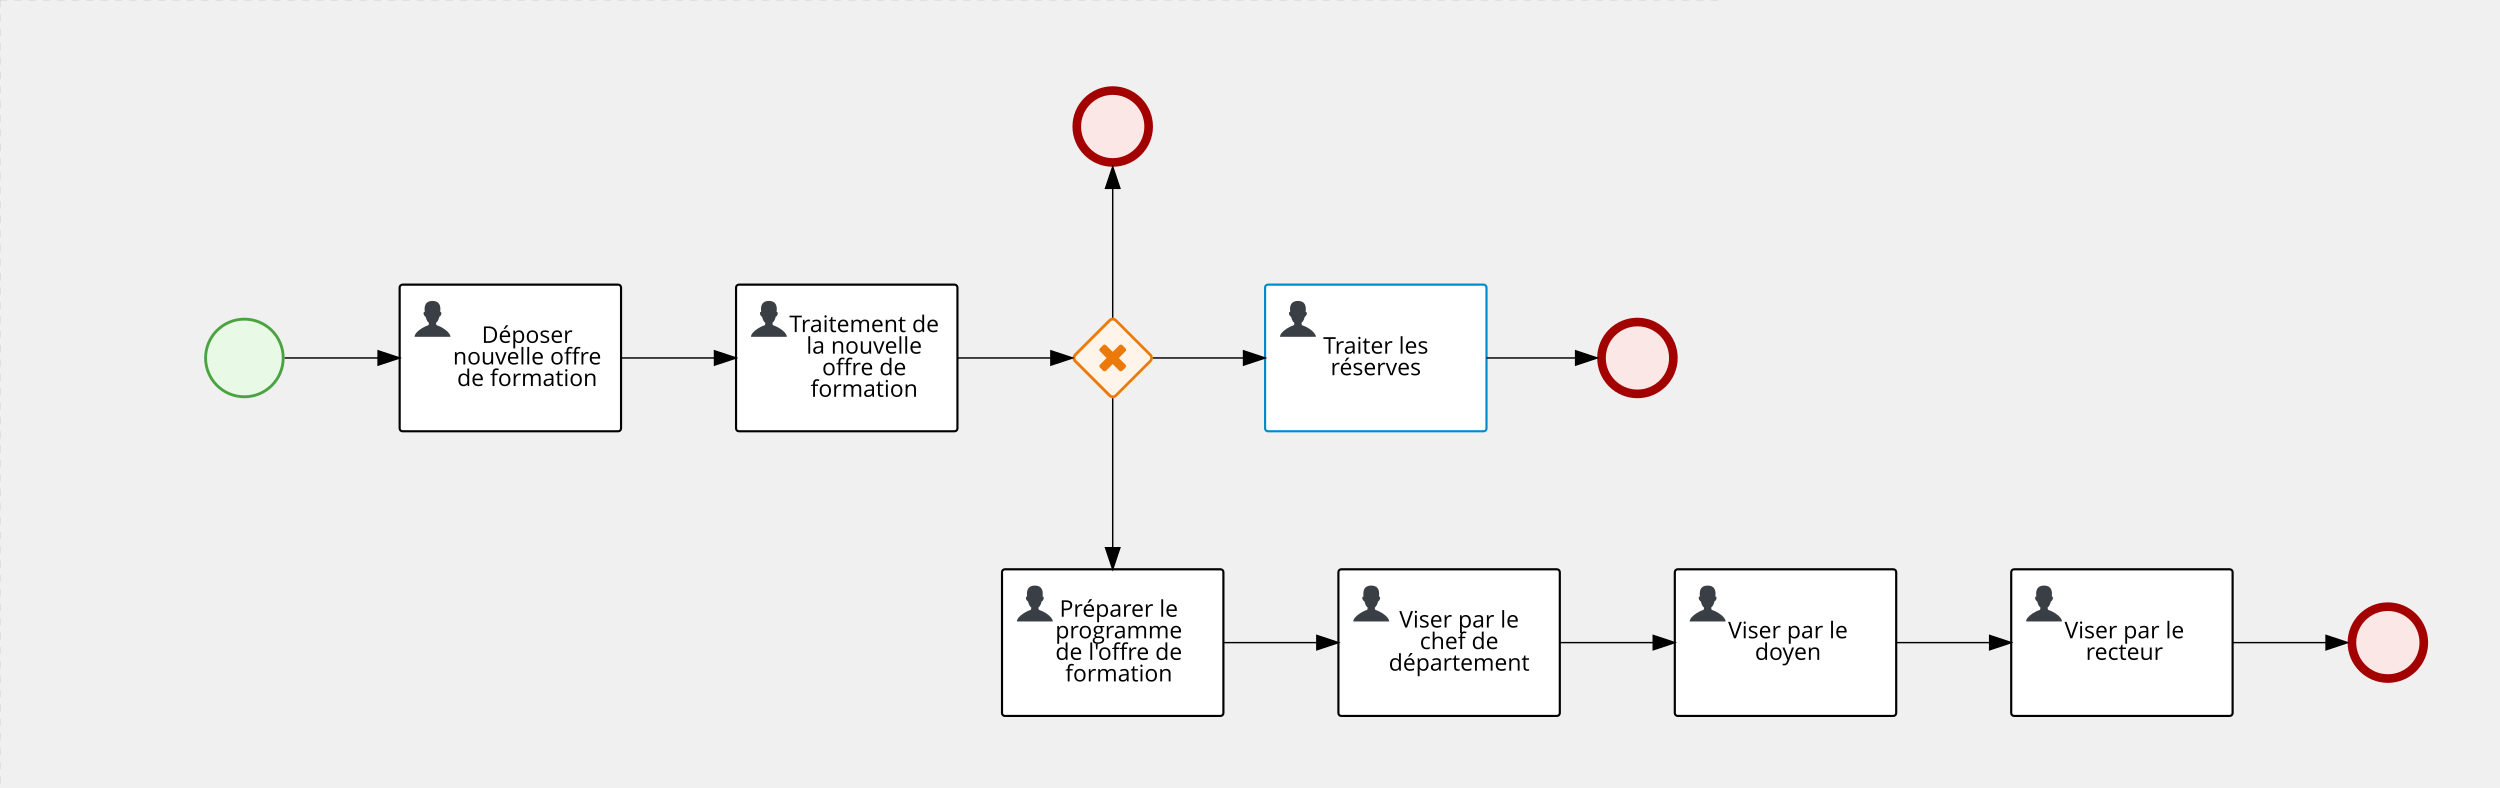
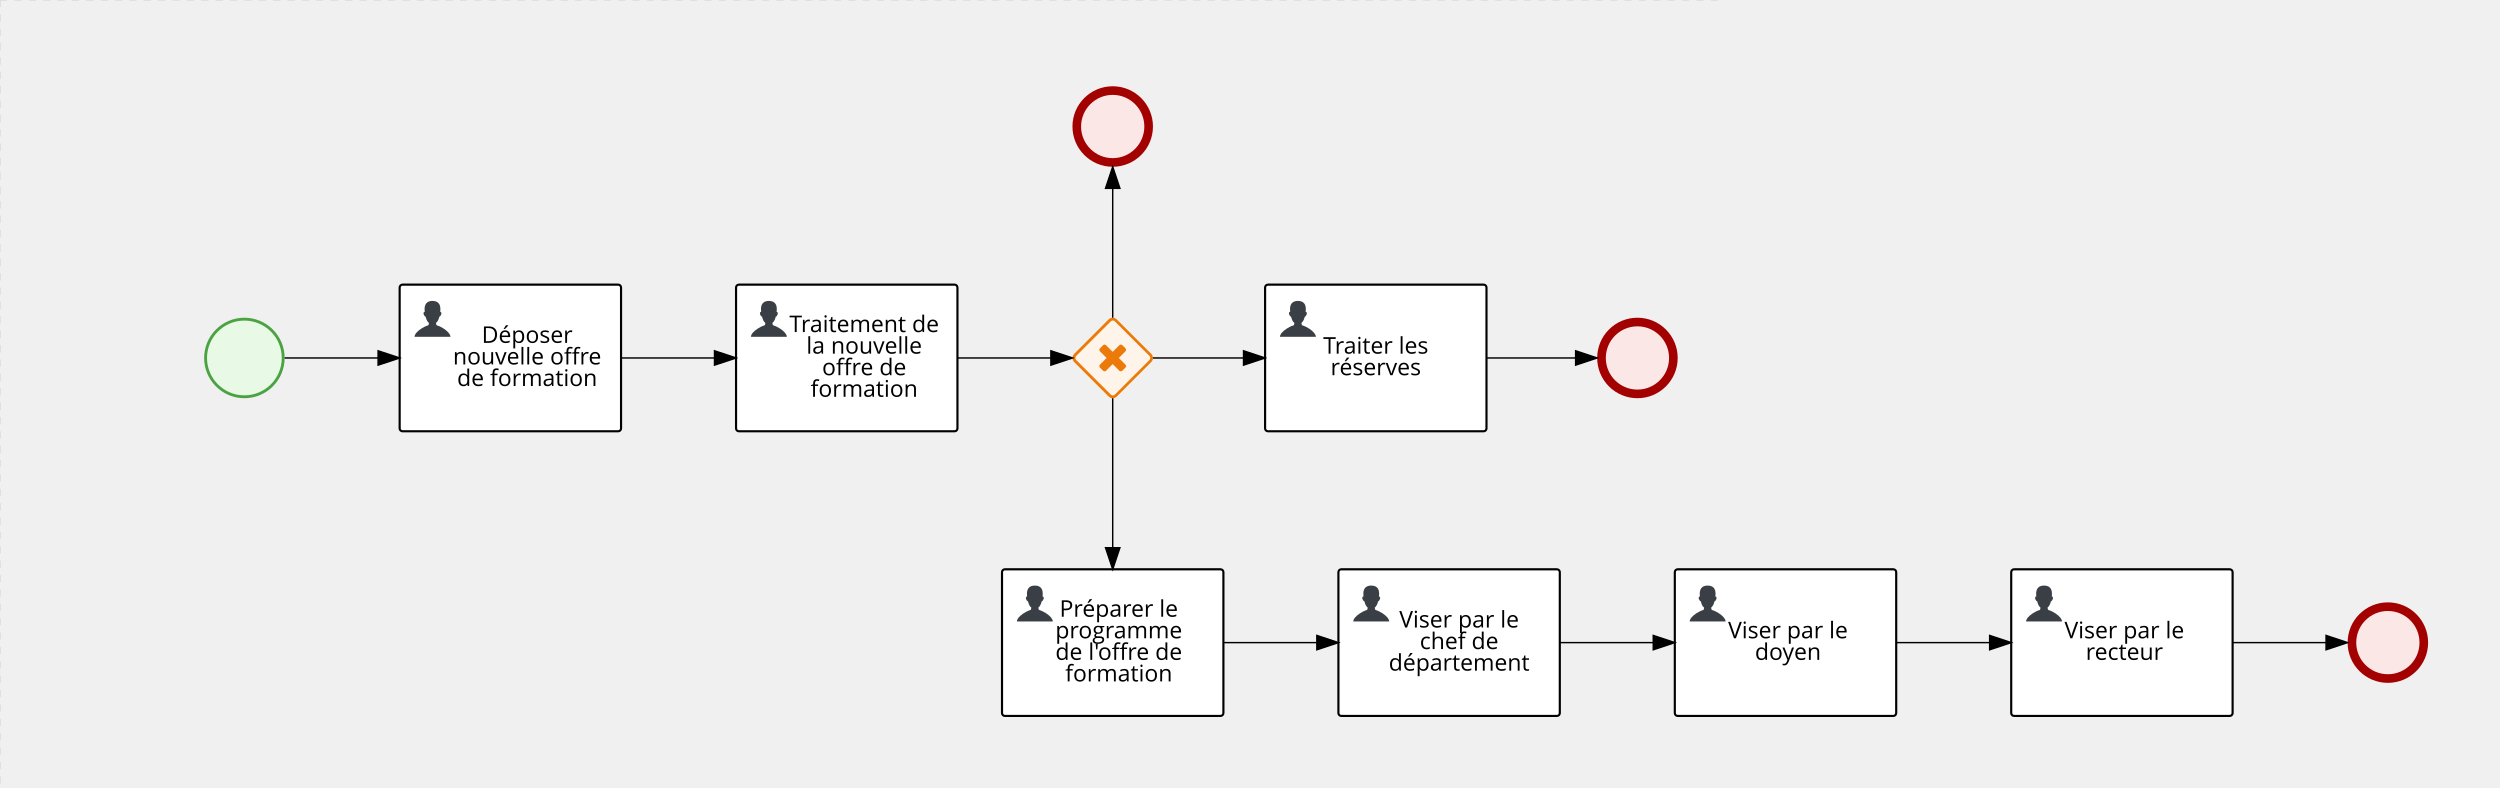
<svg xmlns="http://www.w3.org/2000/svg" version="1.1" width="1739" height="548" viewBox="0 0 1739 548">
  <defs />
  <g transform="matrix(1,0,0,1,0,0)">
    <g>
      <g>
        <g>
          <path fill="none" stroke="#d3d3d3" paint-order="fill stroke markers" d=" M 0 0 L 1200 0" stroke-miterlimit="10" stroke-opacity="0.8" stroke-dasharray="5" />
        </g>
        <g>
          <path fill="none" stroke="#d3d3d3" paint-order="fill stroke markers" d=" M 0 0 L 0 800" stroke-miterlimit="10" stroke-opacity="0.8" stroke-dasharray="5" />
        </g>
      </g>
      <g id="_3C3686B4-174C-4316-8422-47080F84D8BD" bpmn2nodeid="_3C3686B4-174C-4316-8422-47080F84D8BD" transform="matrix(1,0,0,1,746,60)">
        <g>
          <path fill="none" stroke="none" />
        </g>
        <g transform="matrix(0.125,0,0,0.125,0,0)">
          <g transform="matrix(1,0,0,1,0,0)">
            <path fill="#fce7e7" stroke="none" id="_3C3686B4-174C-4316-8422-47080F84D8BD?shapeType=BACKGROUND" paint-order="stroke fill markers" d=" M 0 0 M 444 224 C 444 263.9 434.2 300.8 414.4 334.5 C 394.7 368.2 368 394.9 334.4 414.5 C 300.8 434.1 263.9 444 224 444 C 184.1 444 147.2 434.2 113.5 414.4 C 79.8 394.7 53.1 368 33.5 334.4 C 13.9 300.8 4 263.9 4 224 C 4 184.1 13.8 147.2 33.6 113.5 C 53.4 79.8 80.1 53.1 113.6 33.5 C 147.1 13.9 184.1 4 224 4 C 263.9 4 300.8 13.8 334.5 33.6 C 368.2 53.4 394.9 80.1 414.5 113.6 C 434.1 147.1 444 184.1 444 224 Z" />
          </g>
          <g>
            <g transform="matrix(1,0,0,1,0,0)">
              <g transform="matrix(1,0,0,1,0,0)">
                <path fill="#a30000" stroke="none" id="_3C3686B4-174C-4316-8422-47080F84D8BD?shapeType=BORDER&amp;renderType=FILL" paint-order="stroke fill markers" d=" M 0 0 M 224 0 C 100.3 0 0 100.3 0 224 C 0 347.7 100.3 448 224 448 C 347.7 448 448 347.7 448 224 C 448 100.3 347.7 0 224 0 Z M 0 0 M 224 400 C 126.8 400 48 321.2 48 224 C 48 126.8 126.8 48 224 48 C 321.2 48 400 126.8 400 224 C 400 321.2 321.2 400 224 400 Z" />
              </g>
            </g>
          </g>
        </g>
        <g transform="matrix(1,0,0,1,28,61)" />
      </g>
      <g id="_269628AF-9C83-4888-90CF-E517FA9AD66B" bpmn2nodeid="_269628AF-9C83-4888-90CF-E517FA9AD66B" transform="matrix(1,0,0,1,278,198)">
        <g>
          <path fill="none" stroke="none" />
        </g>
        <g transform="matrix(1,0,0,1,0,0)">
          <path fill="#ffffff" stroke="none" id="_269628AF-9C83-4888-90CF-E517FA9AD66B?shapeType=BACKGROUND" paint-order="stroke fill markers" d=" M 2 0 L 152 0 L 152 0 A 2 2 0 0 1 154 2 L 154 100 L 154 100 A 2 2 0 0 1 152 102 L 2 102 L 2 102 A 2 2 0 0 1 0 100 L 0 2 L 0 2 A 2 2 0 0 1 2 0 Z" />
        </g>
        <g transform="matrix(1,0,0,1,0,0)">
          <path fill="none" stroke="#000000" id="_269628AF-9C83-4888-90CF-E517FA9AD66B?shapeType=BORDER&amp;renderType=STROKE" paint-order="fill stroke markers" d=" M 2 0 L 152 0 L 152 0 A 2 2 0 0 1 154 2 L 154 100 L 154 100 A 2 2 0 0 1 152 102 L 2 102 L 2 102 A 2 2 0 0 1 0 100 L 0 2 L 0 2 A 2 2 0 0 1 2 0 Z" stroke-miterlimit="10" stroke-width="1.5" stroke-dasharray="" />
        </g>
        <g>
          <g transform="matrix(0.06,0,0,0.06,9.4,9.4)">
            <g transform="matrix(1,0,0,1,0,0)">
              <path fill="#393f44" stroke="none" id="_269628AF-9C83-4888-90CF-E517FA9AD66B_task__JrCX__gE2q" paint-order="stroke fill markers" d=" M 0 0 M 16 445.21 C 16 440.869 18.784 431.129 22.001 424.217 C 35.768 394.64 77.283 359.28 129 333.084 C 144.516 325.224 157.347 319.964 167.807 317.174 C 171.932 316.074 175.729 314.414 176.525 313.363 C 178.894 310.234 180.914 302.908 181.727 294.5 L 182.5 286.5 L 178.507 283.455 C 166.303 274.146 154.284 251.678 148.04 226.5 C 145.611 216.707 145.056 215.462 142.984 215.158 C 141.703 214.97 138.083 212.243 134.939 209.099 C 123.233 197.393 116.891 177.376 121.44 166.49 C 123.002 162.751 128.155 159.01 131.75 159.004 C 134.448 159 134.471 158.603 132.914 138.788 C 130.927 113.496 134.279 92.265 143.132 74.076 C 152.232 55.38 167.569 42.882 189.049 36.66 C 210.203 30.532 237.797 30.532 258.951 36.66 C 300.042 48.563 318.958 83.806 314.955 141 C 314.32 150.075 313.624 157.788 313.409 158.14 C 313.194 158.493 314.575 159.073 316.479 159.43 C 328.929 161.766 330.986 177.018 321.496 196.621 C 316.903 206.109 309.357 214.508 304.817 215.185 C 303.023 215.453 302.293 217.146 299.943 226.5 C 296.659 239.567 294.474 245.305 287.948 257.995 C 282.491 268.606 273.035 281.109 268.108 284.229 L 264.871 286.278 L 265.518 292.889 C 266.345 301.33 268.639 309.871 270.877 312.837 C 272.067 314.415 275.002 315.79 280.063 317.139 C 291.069 320.075 303.617 325.274 321 334.102 C 369.815 358.891 410.848 393.758 425.032 422.5 C 429.07 430.682 432 440.232 432 445.21 L 432 448 L 224 448 L 16 448 L 16 445.21 Z" />
            </g>
          </g>
        </g>
        <g transform="matrix(1,0,0,1,4.04,13.68)">
          <g transform="matrix(0.04,0,0,0.04,63.36,69.12)">
            <g transform="matrix(1,0,0,1,0,0)">
              <path fill="none" stroke="none" />
            </g>
            <g transform="matrix(1,0,0,1,0,0)">
              <path fill="none" stroke="none" />
            </g>
          </g>
        </g>
        <g transform="matrix(1,0,0,1,35,28.5)">
          <text fill="#000000" stroke="none" font-family="Open Sans" font-size="12pt" font-style="normal" font-weight="normal" text-decoration="normal" x="53.688" y="12" text-anchor="middle" dominant-baseline="alphabetic">     Déposer      </text>
          <text fill="#000000" stroke="none" font-family="Open Sans" font-size="12pt" font-style="normal" font-weight="normal" text-decoration="normal" x="53.688" y="27" text-anchor="middle" dominant-baseline="alphabetic">nouvelle offre </text>
          <text fill="#000000" stroke="none" font-family="Open Sans" font-size="12pt" font-style="normal" font-weight="normal" text-decoration="normal" x="53.688" y="42" text-anchor="middle" dominant-baseline="alphabetic"> de formation </text>
        </g>
      </g>
      <g id="_A23552CF-7802-4224-8F33-A6AC487B5E2C" bpmn2nodeid="_A23552CF-7802-4224-8F33-A6AC487B5E2C" transform="matrix(1,0,0,1,1399,396)">
        <g>
          <path fill="none" stroke="none" />
        </g>
        <g transform="matrix(1,0,0,1,0,0)">
          <path fill="#ffffff" stroke="none" id="_A23552CF-7802-4224-8F33-A6AC487B5E2C?shapeType=BACKGROUND" paint-order="stroke fill markers" d=" M 2 0 L 152 0 L 152 0 A 2 2 0 0 1 154 2 L 154 100 L 154 100 A 2 2 0 0 1 152 102 L 2 102 L 2 102 A 2 2 0 0 1 0 100 L 0 2 L 0 2 A 2 2 0 0 1 2 0 Z" />
        </g>
        <g transform="matrix(1,0,0,1,0,0)">
          <path fill="none" stroke="#000000" id="_A23552CF-7802-4224-8F33-A6AC487B5E2C?shapeType=BORDER&amp;renderType=STROKE" paint-order="fill stroke markers" d=" M 2 0 L 152 0 L 152 0 A 2 2 0 0 1 154 2 L 154 100 L 154 100 A 2 2 0 0 1 152 102 L 2 102 L 2 102 A 2 2 0 0 1 0 100 L 0 2 L 0 2 A 2 2 0 0 1 2 0 Z" stroke-miterlimit="10" stroke-width="1.5" stroke-dasharray="" />
        </g>
        <g>
          <g transform="matrix(0.06,0,0,0.06,9.4,9.4)">
            <g transform="matrix(1,0,0,1,0,0)">
              <path fill="#393f44" stroke="none" id="_A23552CF-7802-4224-8F33-A6AC487B5E2C_task__JrCX__gE2q" paint-order="stroke fill markers" d=" M 0 0 M 16 445.21 C 16 440.869 18.784 431.129 22.001 424.217 C 35.768 394.64 77.283 359.28 129 333.084 C 144.516 325.224 157.347 319.964 167.807 317.174 C 171.932 316.074 175.729 314.414 176.525 313.363 C 178.894 310.234 180.914 302.908 181.727 294.5 L 182.5 286.5 L 178.507 283.455 C 166.303 274.146 154.284 251.678 148.04 226.5 C 145.611 216.707 145.056 215.462 142.984 215.158 C 141.703 214.97 138.083 212.243 134.939 209.099 C 123.233 197.393 116.891 177.376 121.44 166.49 C 123.002 162.751 128.155 159.01 131.75 159.004 C 134.448 159 134.471 158.603 132.914 138.788 C 130.927 113.496 134.279 92.265 143.132 74.076 C 152.232 55.38 167.569 42.882 189.049 36.66 C 210.203 30.532 237.797 30.532 258.951 36.66 C 300.042 48.563 318.958 83.806 314.955 141 C 314.32 150.075 313.624 157.788 313.409 158.14 C 313.194 158.493 314.575 159.073 316.479 159.43 C 328.929 161.766 330.986 177.018 321.496 196.621 C 316.903 206.109 309.357 214.508 304.817 215.185 C 303.023 215.453 302.293 217.146 299.943 226.5 C 296.659 239.567 294.474 245.305 287.948 257.995 C 282.491 268.606 273.035 281.109 268.108 284.229 L 264.871 286.278 L 265.518 292.889 C 266.345 301.33 268.639 309.871 270.877 312.837 C 272.067 314.415 275.002 315.79 280.063 317.139 C 291.069 320.075 303.617 325.274 321 334.102 C 369.815 358.891 410.848 393.758 425.032 422.5 C 429.07 430.682 432 440.232 432 445.21 L 432 448 L 224 448 L 16 448 L 16 445.21 Z" />
            </g>
          </g>
        </g>
        <g transform="matrix(1,0,0,1,4.04,13.68)">
          <g transform="matrix(0.04,0,0,0.04,63.36,69.12)">
            <g transform="matrix(1,0,0,1,0,0)">
              <path fill="none" stroke="none" />
            </g>
            <g transform="matrix(1,0,0,1,0,0)">
              <path fill="none" stroke="none" />
            </g>
          </g>
        </g>
        <g transform="matrix(1,0,0,1,35,36)">
          <text fill="#000000" stroke="none" font-family="Open Sans" font-size="12pt" font-style="normal" font-weight="normal" text-decoration="normal" x="43.719" y="12" text-anchor="middle" dominant-baseline="alphabetic">Viser par le </text>
          <text fill="#000000" stroke="none" font-family="Open Sans" font-size="12pt" font-style="normal" font-weight="normal" text-decoration="normal" x="43.719" y="27" text-anchor="middle" dominant-baseline="alphabetic">    recteur    </text>
        </g>
      </g>
      <g id="_1ADDAD6D-305E-4C4E-9B08-0751E6F7A520" bpmn2nodeid="_1ADDAD6D-305E-4C4E-9B08-0751E6F7A520" transform="matrix(1,0,0,1,931,396)">
        <g>
          <path fill="none" stroke="none" />
        </g>
        <g transform="matrix(1,0,0,1,0,0)">
          <path fill="#ffffff" stroke="none" id="_1ADDAD6D-305E-4C4E-9B08-0751E6F7A520?shapeType=BACKGROUND" paint-order="stroke fill markers" d=" M 2 0 L 152 0 L 152 0 A 2 2 0 0 1 154 2 L 154 100 L 154 100 A 2 2 0 0 1 152 102 L 2 102 L 2 102 A 2 2 0 0 1 0 100 L 0 2 L 0 2 A 2 2 0 0 1 2 0 Z" />
        </g>
        <g transform="matrix(1,0,0,1,0,0)">
          <path fill="none" stroke="#000000" id="_1ADDAD6D-305E-4C4E-9B08-0751E6F7A520?shapeType=BORDER&amp;renderType=STROKE" paint-order="fill stroke markers" d=" M 2 0 L 152 0 L 152 0 A 2 2 0 0 1 154 2 L 154 100 L 154 100 A 2 2 0 0 1 152 102 L 2 102 L 2 102 A 2 2 0 0 1 0 100 L 0 2 L 0 2 A 2 2 0 0 1 2 0 Z" stroke-miterlimit="10" stroke-width="1.5" stroke-dasharray="" />
        </g>
        <g>
          <g transform="matrix(0.06,0,0,0.06,9.4,9.4)">
            <g transform="matrix(1,0,0,1,0,0)">
              <path fill="#393f44" stroke="none" id="_1ADDAD6D-305E-4C4E-9B08-0751E6F7A520_task__JrCX__gE2q" paint-order="stroke fill markers" d=" M 0 0 M 16 445.21 C 16 440.869 18.784 431.129 22.001 424.217 C 35.768 394.64 77.283 359.28 129 333.084 C 144.516 325.224 157.347 319.964 167.807 317.174 C 171.932 316.074 175.729 314.414 176.525 313.363 C 178.894 310.234 180.914 302.908 181.727 294.5 L 182.5 286.5 L 178.507 283.455 C 166.303 274.146 154.284 251.678 148.04 226.5 C 145.611 216.707 145.056 215.462 142.984 215.158 C 141.703 214.97 138.083 212.243 134.939 209.099 C 123.233 197.393 116.891 177.376 121.44 166.49 C 123.002 162.751 128.155 159.01 131.75 159.004 C 134.448 159 134.471 158.603 132.914 138.788 C 130.927 113.496 134.279 92.265 143.132 74.076 C 152.232 55.38 167.569 42.882 189.049 36.66 C 210.203 30.532 237.797 30.532 258.951 36.66 C 300.042 48.563 318.958 83.806 314.955 141 C 314.32 150.075 313.624 157.788 313.409 158.14 C 313.194 158.493 314.575 159.073 316.479 159.43 C 328.929 161.766 330.986 177.018 321.496 196.621 C 316.903 206.109 309.357 214.508 304.817 215.185 C 303.023 215.453 302.293 217.146 299.943 226.5 C 296.659 239.567 294.474 245.305 287.948 257.995 C 282.491 268.606 273.035 281.109 268.108 284.229 L 264.871 286.278 L 265.518 292.889 C 266.345 301.33 268.639 309.871 270.877 312.837 C 272.067 314.415 275.002 315.79 280.063 317.139 C 291.069 320.075 303.617 325.274 321 334.102 C 369.815 358.891 410.848 393.758 425.032 422.5 C 429.07 430.682 432 440.232 432 445.21 L 432 448 L 224 448 L 16 448 L 16 445.21 Z" />
            </g>
          </g>
        </g>
        <g transform="matrix(1,0,0,1,4.04,13.68)">
          <g transform="matrix(0.04,0,0,0.04,63.36,69.12)">
            <g transform="matrix(1,0,0,1,0,0)">
              <path fill="none" stroke="none" />
            </g>
            <g transform="matrix(1,0,0,1,0,0)">
              <path fill="none" stroke="none" />
            </g>
          </g>
        </g>
        <g transform="matrix(1,0,0,1,35,28.5)">
          <text fill="#000000" stroke="none" font-family="Open Sans" font-size="12pt" font-style="normal" font-weight="normal" text-decoration="normal" x="48.984" y="12" text-anchor="middle" dominant-baseline="alphabetic"> Viser par le   </text>
          <text fill="#000000" stroke="none" font-family="Open Sans" font-size="12pt" font-style="normal" font-weight="normal" text-decoration="normal" x="48.984" y="27" text-anchor="middle" dominant-baseline="alphabetic">    chef de      </text>
          <text fill="#000000" stroke="none" font-family="Open Sans" font-size="12pt" font-style="normal" font-weight="normal" text-decoration="normal" x="48.984" y="42" text-anchor="middle" dominant-baseline="alphabetic">département</text>
        </g>
      </g>
      <g id="_FB18D2D0-EAF8-4997-837C-A9CA12C5F1C1" bpmn2nodeid="_FB18D2D0-EAF8-4997-837C-A9CA12C5F1C1" transform="matrix(1,0,0,1,512,198)">
        <g>
          <path fill="none" stroke="none" />
        </g>
        <g transform="matrix(1,0,0,1,0,0)">
          <path fill="#ffffff" stroke="none" id="_FB18D2D0-EAF8-4997-837C-A9CA12C5F1C1?shapeType=BACKGROUND" paint-order="stroke fill markers" d=" M 2 0 L 152 0 L 152 0 A 2 2 0 0 1 154 2 L 154 100 L 154 100 A 2 2 0 0 1 152 102 L 2 102 L 2 102 A 2 2 0 0 1 0 100 L 0 2 L 0 2 A 2 2 0 0 1 2 0 Z" />
        </g>
        <g transform="matrix(1,0,0,1,0,0)">
          <path fill="none" stroke="#000000" id="_FB18D2D0-EAF8-4997-837C-A9CA12C5F1C1?shapeType=BORDER&amp;renderType=STROKE" paint-order="fill stroke markers" d=" M 2 0 L 152 0 L 152 0 A 2 2 0 0 1 154 2 L 154 100 L 154 100 A 2 2 0 0 1 152 102 L 2 102 L 2 102 A 2 2 0 0 1 0 100 L 0 2 L 0 2 A 2 2 0 0 1 2 0 Z" stroke-miterlimit="10" stroke-width="1.5" stroke-dasharray="" />
        </g>
        <g>
          <g transform="matrix(0.06,0,0,0.06,9.4,9.4)">
            <g transform="matrix(1,0,0,1,0,0)">
              <path fill="#393f44" stroke="none" id="_FB18D2D0-EAF8-4997-837C-A9CA12C5F1C1_task__JrCX__gE2q" paint-order="stroke fill markers" d=" M 0 0 M 16 445.21 C 16 440.869 18.784 431.129 22.001 424.217 C 35.768 394.64 77.283 359.28 129 333.084 C 144.516 325.224 157.347 319.964 167.807 317.174 C 171.932 316.074 175.729 314.414 176.525 313.363 C 178.894 310.234 180.914 302.908 181.727 294.5 L 182.5 286.5 L 178.507 283.455 C 166.303 274.146 154.284 251.678 148.04 226.5 C 145.611 216.707 145.056 215.462 142.984 215.158 C 141.703 214.97 138.083 212.243 134.939 209.099 C 123.233 197.393 116.891 177.376 121.44 166.49 C 123.002 162.751 128.155 159.01 131.75 159.004 C 134.448 159 134.471 158.603 132.914 138.788 C 130.927 113.496 134.279 92.265 143.132 74.076 C 152.232 55.38 167.569 42.882 189.049 36.66 C 210.203 30.532 237.797 30.532 258.951 36.66 C 300.042 48.563 318.958 83.806 314.955 141 C 314.32 150.075 313.624 157.788 313.409 158.14 C 313.194 158.493 314.575 159.073 316.479 159.43 C 328.929 161.766 330.986 177.018 321.496 196.621 C 316.903 206.109 309.357 214.508 304.817 215.185 C 303.023 215.453 302.293 217.146 299.943 226.5 C 296.659 239.567 294.474 245.305 287.948 257.995 C 282.491 268.606 273.035 281.109 268.108 284.229 L 264.871 286.278 L 265.518 292.889 C 266.345 301.33 268.639 309.871 270.877 312.837 C 272.067 314.415 275.002 315.79 280.063 317.139 C 291.069 320.075 303.617 325.274 321 334.102 C 369.815 358.891 410.848 393.758 425.032 422.5 C 429.07 430.682 432 440.232 432 445.21 L 432 448 L 224 448 L 16 448 L 16 445.21 Z" />
            </g>
          </g>
        </g>
        <g transform="matrix(1,0,0,1,4.04,13.68)">
          <g transform="matrix(0.04,0,0,0.04,63.36,69.12)">
            <g transform="matrix(1,0,0,1,0,0)">
              <path fill="none" stroke="none" />
            </g>
            <g transform="matrix(1,0,0,1,0,0)">
              <path fill="none" stroke="none" />
            </g>
          </g>
        </g>
        <g transform="matrix(1,0,0,1,35,21)">
          <text fill="#000000" stroke="none" font-family="Open Sans" font-size="12pt" font-style="normal" font-weight="normal" text-decoration="normal" x="54.129" y="12" text-anchor="middle" dominant-baseline="alphabetic">Traitement de </text>
          <text fill="#000000" stroke="none" font-family="Open Sans" font-size="12pt" font-style="normal" font-weight="normal" text-decoration="normal" x="54.129" y="27" text-anchor="middle" dominant-baseline="alphabetic">   la nouvelle    </text>
          <text fill="#000000" stroke="none" font-family="Open Sans" font-size="12pt" font-style="normal" font-weight="normal" text-decoration="normal" x="54.129" y="42" text-anchor="middle" dominant-baseline="alphabetic">     offre de       </text>
          <text fill="#000000" stroke="none" font-family="Open Sans" font-size="12pt" font-style="normal" font-weight="normal" text-decoration="normal" x="54.129" y="57" text-anchor="middle" dominant-baseline="alphabetic">    formation    </text>
        </g>
      </g>
      <g id="_DC8B5B3D-AF8C-421C-BCB4-5B592A8624BC" bpmn2nodeid="_DC8B5B3D-AF8C-421C-BCB4-5B592A8624BC" transform="matrix(1,0,0,1,142,221)">
        <g>
          <path fill="none" stroke="none" />
        </g>
        <g transform="matrix(0.125,0,0,0.125,0,0)">
          <g transform="matrix(1,0,0,1,0,0)">
            <path fill="#e8fae6" stroke="none" id="_DC8B5B3D-AF8C-421C-BCB4-5B592A8624BC?shapeType=BACKGROUND" paint-order="stroke fill markers" d=" M 0 0 M 444 224 C 444 263.9 434.2 300.8 414.4 334.5 C 394.7 368.2 368 394.9 334.4 414.5 C 300.8 434.1 263.9 444 224 444 C 184.1 444 147.2 434.2 113.5 414.4 C 79.8 394.7 53.1 368 33.5 334.4 C 13.9 300.8 4 263.9 4 224 C 4 184.1 13.8 147.2 33.6 113.5 C 53.4 79.8 80.1 53.1 113.6 33.5 C 147.1 13.9 184.1 4 224 4 C 263.9 4 300.8 13.8 334.5 33.6 C 368.2 53.4 394.9 80.1 414.5 113.6 C 434.1 147.1 444 184.1 444 224 Z" />
          </g>
          <g>
            <g transform="matrix(1,0,0,1,0,0)">
              <g transform="matrix(1,0,0,1,0,0)">
                <path fill="#4aa241" stroke="none" id="_DC8B5B3D-AF8C-421C-BCB4-5B592A8624BC?shapeType=BORDER&amp;renderType=FILL" paint-order="stroke fill markers" d=" M 0 0 M 224 0 C 100.3 0 0 100.3 0 224 C 0 347.7 100.3 448 224 448 C 347.7 448 448 347.7 448 224 C 448 100.3 347.7 0 224 0 Z M 0 0 M 224 432 C 109.1 432 16 338.9 16 224 C 16 109.1 109.1 16 224 16 C 338.9 16 432 109.1 432 224 C 432 338.9 338.9 432 224 432 Z" />
              </g>
            </g>
          </g>
        </g>
        <g transform="matrix(1,0,0,1,28,61)" />
      </g>
      <g id="_45047285-0C32-4474-8749-6F723E3F834C" bpmn2nodeid="_45047285-0C32-4474-8749-6F723E3F834C" transform="matrix(1,0,0,1,1633,419)">
        <g>
          <path fill="none" stroke="none" />
        </g>
        <g transform="matrix(0.125,0,0,0.125,0,0)">
          <g transform="matrix(1,0,0,1,0,0)">
            <path fill="#fce7e7" stroke="none" id="_45047285-0C32-4474-8749-6F723E3F834C?shapeType=BACKGROUND" paint-order="stroke fill markers" d=" M 0 0 M 444 224 C 444 263.9 434.2 300.8 414.4 334.5 C 394.7 368.2 368 394.9 334.4 414.5 C 300.8 434.1 263.9 444 224 444 C 184.1 444 147.2 434.2 113.5 414.4 C 79.8 394.7 53.1 368 33.5 334.4 C 13.9 300.8 4 263.9 4 224 C 4 184.1 13.8 147.2 33.6 113.5 C 53.4 79.8 80.1 53.1 113.6 33.5 C 147.1 13.9 184.1 4 224 4 C 263.9 4 300.8 13.8 334.5 33.6 C 368.2 53.4 394.9 80.1 414.5 113.6 C 434.1 147.1 444 184.1 444 224 Z" />
          </g>
          <g>
            <g transform="matrix(1,0,0,1,0,0)">
              <g transform="matrix(1,0,0,1,0,0)">
                <path fill="#a30000" stroke="none" id="_45047285-0C32-4474-8749-6F723E3F834C?shapeType=BORDER&amp;renderType=FILL" paint-order="stroke fill markers" d=" M 0 0 M 224 0 C 100.3 0 0 100.3 0 224 C 0 347.7 100.3 448 224 448 C 347.7 448 448 347.7 448 224 C 448 100.3 347.7 0 224 0 Z M 0 0 M 224 400 C 126.8 400 48 321.2 48 224 C 48 126.8 126.8 48 224 48 C 321.2 48 400 126.8 400 224 C 400 321.2 321.2 400 224 400 Z" />
              </g>
            </g>
          </g>
        </g>
        <g transform="matrix(1,0,0,1,28,61)" />
      </g>
      <g id="_377876F4-E351-4F5E-8739-8DEEBB2BAAD1" bpmn2nodeid="_377876F4-E351-4F5E-8739-8DEEBB2BAAD1" transform="matrix(1,0,0,1,880,198)">
        <g>
          <path fill="none" stroke="none" />
        </g>
        <g transform="matrix(1,0,0,1,0,0)">
          <path fill="#ffffff" stroke="none" id="_377876F4-E351-4F5E-8739-8DEEBB2BAAD1?shapeType=BACKGROUND" paint-order="stroke fill markers" d=" M 2 0 L 152 0 L 152 0 A 2 2 0 0 1 154 2 L 154 100 L 154 100 A 2 2 0 0 1 152 102 L 2 102 L 2 102 A 2 2 0 0 1 0 100 L 0 2 L 0 2 A 2 2 0 0 1 2 0 Z" />
        </g>
        <g transform="matrix(1,0,0,1,0,0)">
-           <path fill="none" stroke="rgb(0,136,206)" id="_377876F4-E351-4F5E-8739-8DEEBB2BAAD1?shapeType=BORDER&amp;renderType=STROKE" paint-order="fill stroke markers" d=" M 2 0 L 152 0 L 152 0 A 2 2 0 0 1 154 2 L 154 100 L 154 100 A 2 2 0 0 1 152 102 L 2 102 L 2 102 A 2 2 0 0 1 0 100 L 0 2 L 0 2 A 2 2 0 0 1 2 0 Z" stroke-miterlimit="10" stroke-width="1.5" stroke-dasharray="" />
+           <path fill="none" stroke="#000000" id="_377876F4-E351-4F5E-8739-8DEEBB2BAAD1?shapeType=BORDER&amp;renderType=STROKE" paint-order="fill stroke markers" d=" M 2 0 L 152 0 L 152 0 A 2 2 0 0 1 154 2 L 154 100 L 154 100 A 2 2 0 0 1 152 102 L 2 102 L 2 102 A 2 2 0 0 1 0 100 L 0 2 L 0 2 A 2 2 0 0 1 2 0 Z" stroke-miterlimit="10" stroke-width="1.5" stroke-dasharray="" />
        </g>
        <g>
          <g transform="matrix(0.06,0,0,0.06,9.4,9.4)">
            <g transform="matrix(1,0,0,1,0,0)">
              <path fill="#393f44" stroke="none" id="_377876F4-E351-4F5E-8739-8DEEBB2BAAD1_task__JrCX__gE2q" paint-order="stroke fill markers" d=" M 0 0 M 16 445.21 C 16 440.869 18.784 431.129 22.001 424.217 C 35.768 394.64 77.283 359.28 129 333.084 C 144.516 325.224 157.347 319.964 167.807 317.174 C 171.932 316.074 175.729 314.414 176.525 313.363 C 178.894 310.234 180.914 302.908 181.727 294.5 L 182.5 286.5 L 178.507 283.455 C 166.303 274.146 154.284 251.678 148.04 226.5 C 145.611 216.707 145.056 215.462 142.984 215.158 C 141.703 214.97 138.083 212.243 134.939 209.099 C 123.233 197.393 116.891 177.376 121.44 166.49 C 123.002 162.751 128.155 159.01 131.75 159.004 C 134.448 159 134.471 158.603 132.914 138.788 C 130.927 113.496 134.279 92.265 143.132 74.076 C 152.232 55.38 167.569 42.882 189.049 36.66 C 210.203 30.532 237.797 30.532 258.951 36.66 C 300.042 48.563 318.958 83.806 314.955 141 C 314.32 150.075 313.624 157.788 313.409 158.14 C 313.194 158.493 314.575 159.073 316.479 159.43 C 328.929 161.766 330.986 177.018 321.496 196.621 C 316.903 206.109 309.357 214.508 304.817 215.185 C 303.023 215.453 302.293 217.146 299.943 226.5 C 296.659 239.567 294.474 245.305 287.948 257.995 C 282.491 268.606 273.035 281.109 268.108 284.229 L 264.871 286.278 L 265.518 292.889 C 266.345 301.33 268.639 309.871 270.877 312.837 C 272.067 314.415 275.002 315.79 280.063 317.139 C 291.069 320.075 303.617 325.274 321 334.102 C 369.815 358.891 410.848 393.758 425.032 422.5 C 429.07 430.682 432 440.232 432 445.21 L 432 448 L 224 448 L 16 448 L 16 445.21 Z" />
            </g>
          </g>
        </g>
        <g transform="matrix(1,0,0,1,4.04,13.68)">
          <g transform="matrix(0.04,0,0,0.04,63.36,69.12)">
            <g transform="matrix(1,0,0,1,0,0)">
              <path fill="none" stroke="none" />
            </g>
            <g transform="matrix(1,0,0,1,0,0)">
              <path fill="none" stroke="none" />
            </g>
          </g>
        </g>
        <g transform="matrix(1,0,0,1,38.33203,36)">
          <text fill="#000000" stroke="none" font-family="Open Sans" font-size="12pt" font-style="normal" font-weight="normal" text-decoration="normal" x="38.668" y="12" text-anchor="middle" dominant-baseline="alphabetic">Traiter les </text>
          <text fill="#000000" stroke="none" font-family="Open Sans" font-size="12pt" font-style="normal" font-weight="normal" text-decoration="normal" x="38.668" y="27" text-anchor="middle" dominant-baseline="alphabetic"> réserves  </text>
        </g>
      </g>
      <g id="_04784CD7-91C4-4417-AE0D-B5B017EF2FFD" bpmn2nodeid="_04784CD7-91C4-4417-AE0D-B5B017EF2FFD" transform="matrix(1,0,0,1,697,396)">
        <g>
          <path fill="none" stroke="none" />
        </g>
        <g transform="matrix(1,0,0,1,0,0)">
          <path fill="#ffffff" stroke="none" id="_04784CD7-91C4-4417-AE0D-B5B017EF2FFD?shapeType=BACKGROUND" paint-order="stroke fill markers" d=" M 2 0 L 152 0 L 152 0 A 2 2 0 0 1 154 2 L 154 100 L 154 100 A 2 2 0 0 1 152 102 L 2 102 L 2 102 A 2 2 0 0 1 0 100 L 0 2 L 0 2 A 2 2 0 0 1 2 0 Z" />
        </g>
        <g transform="matrix(1,0,0,1,0,0)">
          <path fill="none" stroke="#000000" id="_04784CD7-91C4-4417-AE0D-B5B017EF2FFD?shapeType=BORDER&amp;renderType=STROKE" paint-order="fill stroke markers" d=" M 2 0 L 152 0 L 152 0 A 2 2 0 0 1 154 2 L 154 100 L 154 100 A 2 2 0 0 1 152 102 L 2 102 L 2 102 A 2 2 0 0 1 0 100 L 0 2 L 0 2 A 2 2 0 0 1 2 0 Z" stroke-miterlimit="10" stroke-width="1.5" stroke-dasharray="" />
        </g>
        <g>
          <g transform="matrix(0.06,0,0,0.06,9.4,9.4)">
            <g transform="matrix(1,0,0,1,0,0)">
              <path fill="#393f44" stroke="none" id="_04784CD7-91C4-4417-AE0D-B5B017EF2FFD_task__JrCX__gE2q" paint-order="stroke fill markers" d=" M 0 0 M 16 445.21 C 16 440.869 18.784 431.129 22.001 424.217 C 35.768 394.64 77.283 359.28 129 333.084 C 144.516 325.224 157.347 319.964 167.807 317.174 C 171.932 316.074 175.729 314.414 176.525 313.363 C 178.894 310.234 180.914 302.908 181.727 294.5 L 182.5 286.5 L 178.507 283.455 C 166.303 274.146 154.284 251.678 148.04 226.5 C 145.611 216.707 145.056 215.462 142.984 215.158 C 141.703 214.97 138.083 212.243 134.939 209.099 C 123.233 197.393 116.891 177.376 121.44 166.49 C 123.002 162.751 128.155 159.01 131.75 159.004 C 134.448 159 134.471 158.603 132.914 138.788 C 130.927 113.496 134.279 92.265 143.132 74.076 C 152.232 55.38 167.569 42.882 189.049 36.66 C 210.203 30.532 237.797 30.532 258.951 36.66 C 300.042 48.563 318.958 83.806 314.955 141 C 314.32 150.075 313.624 157.788 313.409 158.14 C 313.194 158.493 314.575 159.073 316.479 159.43 C 328.929 161.766 330.986 177.018 321.496 196.621 C 316.903 206.109 309.357 214.508 304.817 215.185 C 303.023 215.453 302.293 217.146 299.943 226.5 C 296.659 239.567 294.474 245.305 287.948 257.995 C 282.491 268.606 273.035 281.109 268.108 284.229 L 264.871 286.278 L 265.518 292.889 C 266.345 301.33 268.639 309.871 270.877 312.837 C 272.067 314.415 275.002 315.79 280.063 317.139 C 291.069 320.075 303.617 325.274 321 334.102 C 369.815 358.891 410.848 393.758 425.032 422.5 C 429.07 430.682 432 440.232 432 445.21 L 432 448 L 224 448 L 16 448 L 16 445.21 Z" />
            </g>
          </g>
        </g>
        <g transform="matrix(1,0,0,1,4.04,13.68)">
          <g transform="matrix(0.04,0,0,0.04,63.36,69.12)">
            <g transform="matrix(1,0,0,1,0,0)">
              <path fill="none" stroke="none" />
            </g>
            <g transform="matrix(1,0,0,1,0,0)">
              <path fill="none" stroke="none" />
            </g>
          </g>
        </g>
        <g transform="matrix(1,0,0,1,35,21)">
          <text fill="#000000" stroke="none" font-family="Open Sans" font-size="12pt" font-style="normal" font-weight="normal" text-decoration="normal" x="46.227" y="12" text-anchor="middle" dominant-baseline="alphabetic">Préparer le  </text>
          <text fill="#000000" stroke="none" font-family="Open Sans" font-size="12pt" font-style="normal" font-weight="normal" text-decoration="normal" x="46.227" y="27" text-anchor="middle" dominant-baseline="alphabetic">programme </text>
          <text fill="#000000" stroke="none" font-family="Open Sans" font-size="12pt" font-style="normal" font-weight="normal" text-decoration="normal" x="46.227" y="42" text-anchor="middle" dominant-baseline="alphabetic">de l'offre de </text>
          <text fill="#000000" stroke="none" font-family="Open Sans" font-size="12pt" font-style="normal" font-weight="normal" text-decoration="normal" x="46.227" y="57" text-anchor="middle" dominant-baseline="alphabetic">  formation  </text>
        </g>
      </g>
      <g id="_4EC06388-7C8D-46DF-931B-8B5E551514E0" bpmn2nodeid="_4EC06388-7C8D-46DF-931B-8B5E551514E0" transform="matrix(1,0,0,1,1111,221)">
        <g>
          <path fill="none" stroke="none" />
        </g>
        <g transform="matrix(0.125,0,0,0.125,0,0)">
          <g transform="matrix(1,0,0,1,0,0)">
            <path fill="#fce7e7" stroke="none" id="_4EC06388-7C8D-46DF-931B-8B5E551514E0?shapeType=BACKGROUND" paint-order="stroke fill markers" d=" M 0 0 M 444 224 C 444 263.9 434.2 300.8 414.4 334.5 C 394.7 368.2 368 394.9 334.4 414.5 C 300.8 434.1 263.9 444 224 444 C 184.1 444 147.2 434.2 113.5 414.4 C 79.8 394.7 53.1 368 33.5 334.4 C 13.9 300.8 4 263.9 4 224 C 4 184.1 13.8 147.2 33.6 113.5 C 53.4 79.8 80.1 53.1 113.6 33.5 C 147.1 13.9 184.1 4 224 4 C 263.9 4 300.8 13.8 334.5 33.6 C 368.2 53.4 394.9 80.1 414.5 113.6 C 434.1 147.1 444 184.1 444 224 Z" />
          </g>
          <g>
            <g transform="matrix(1,0,0,1,0,0)">
              <g transform="matrix(1,0,0,1,0,0)">
                <path fill="#a30000" stroke="none" id="_4EC06388-7C8D-46DF-931B-8B5E551514E0?shapeType=BORDER&amp;renderType=FILL" paint-order="stroke fill markers" d=" M 0 0 M 224 0 C 100.3 0 0 100.3 0 224 C 0 347.7 100.3 448 224 448 C 347.7 448 448 347.7 448 224 C 448 100.3 347.7 0 224 0 Z M 0 0 M 224 400 C 126.8 400 48 321.2 48 224 C 48 126.8 126.8 48 224 48 C 321.2 48 400 126.8 400 224 C 400 321.2 321.2 400 224 400 Z" />
              </g>
            </g>
          </g>
        </g>
        <g transform="matrix(1,0,0,1,28,61)" />
      </g>
      <g id="_FD645726-E4EE-4196-AADB-08DA4A9ACEC6" bpmn2nodeid="_FD645726-E4EE-4196-AADB-08DA4A9ACEC6" transform="matrix(1,0,0,1,746,221)">
        <g>
          <path fill="none" stroke="none" />
        </g>
        <g transform="matrix(0.125,0,0,0.125,0,0)">
          <g transform="matrix(1,0,0,1,0,0)">
            <path fill="#fef4ea" stroke="none" id="_FD645726-E4EE-4196-AADB-08DA4A9ACEC6?shapeType=BACKGROUND" paint-order="stroke fill markers" d=" M 0 0 M 224.4 4.3 C 216.4 4.3 208.4 7.3 202.3 13.4 L 13.5 202.2 C 1.3 214.4 1.3 234.2 13.5 246.4 L 202.2 435.1 C 208.3 441.2 216.4 444.2 224.3 444.2 C 232.2 444.2 240.3 441.2 246.4 435.1 L 435.1 246.4 C 447.3 234.2 447.3 214.4 435.1 202.2 L 246.5 13.4 C 240.4 7.3 232.4 4.3 224.4 4.3 L 224.4 4.3 Z" />
          </g>
          <g>
            <g transform="matrix(1,0,0,1,0,0)">
              <g transform="matrix(1,0,0,1,0,0)">
                <path fill="#ec7a08" stroke="none" id="_FD645726-E4EE-4196-AADB-08DA4A9ACEC6?shapeType=BORDER&amp;renderType=FILL" paint-order="stroke fill markers" d=" M 0 0 M 20.8 212.7 L 213.3 20.2 C 219.6 13.9 229.7 13.9 235.9 20.2 L 428.4 212.7 C 434.7 219 434.7 229.1 428.4 235.3 L 235.9 427.8 C 229.6 434.1 219.5 434.1 213.3 427.8 L 20.8 235.3 C 14.5 229.1 14.5 218.9 20.8 212.7 L 20.8 212.7 Z M 0 0 M 0 224 C 0 232.1 3.1 240.3 9.3 246.5 L 201.5 438.7 C 213.9 451.1 234.1 451.1 246.5 438.7 L 438.7 246.5 C 444.9 240.3 448 232.1 448 224 C 448 215.9 444.9 207.7 438.7 201.5 L 246.5 9.3 C 234.1 -3.1 213.9 -3.1 201.5 9.3 L 9.3 201.5 C 3.1 207.7 0 215.9 0 224 L 0 224 Z" />
              </g>
            </g>
          </g>
          <g>
            <g transform="matrix(1,0,0,1,0,0)">
              <g transform="matrix(1,0,0,1,0,0)">
                <path fill="#ec7a08" stroke="none" id="_FD645726-E4EE-4196-AADB-08DA4A9ACEC6_exclusive" paint-order="stroke fill markers" d=" M 0 0 M 298.2 269.2 C 298.2 272.6 297.1 275.3 294.7 277.7 L 277.7 294.7 C 275.3 297.1 272.6 298.2 269.2 298.2 C 265.8 298.2 263.1 297.1 260.7 294.7 L 224 258 L 187.2 294.8 C 184.8 297.2 182.1 298.3 178.7 298.3 C 175.3 298.3 172.6 297.2 170.2 294.8 L 153.2 277.8 C 150.8 275.4 149.7 272.7 149.7 269.3 C 149.7 265.9 150.8 263.2 153.2 260.8 L 190 224 L 153.2 187.2 C 150.8 184.8 149.7 182 149.7 178.7 C 149.7 175.3 150.8 172.5 153.2 170.2 L 170.2 153.2 C 172.6 150.8 175.3 149.7 178.7 149.7 C 182.1 149.7 184.8 150.8 187.2 153.2 L 224 190 L 260.8 153.2 C 263.2 150.8 265.9 149.7 269.3 149.7 C 272.7 149.7 275.4 150.8 277.8 153.2 L 294.8 170.2 C 297.2 172.5 298.3 175.3 298.3 178.7 C 298.3 182 297.2 184.8 294.8 187.2 L 258 224 L 294.8 260.8 C 297.1 263.1 298.2 265.9 298.2 269.2 Z" />
              </g>
            </g>
          </g>
        </g>
        <g transform="matrix(1,0,0,1,28,61)" />
      </g>
      <g id="_DC747595-9C0B-46A2-A725-ABF502E78371" bpmn2nodeid="_DC747595-9C0B-46A2-A725-ABF502E78371" transform="matrix(1,0,0,1,1165,396)">
        <g>
          <path fill="none" stroke="none" />
        </g>
        <g transform="matrix(1,0,0,1,0,0)">
          <path fill="#ffffff" stroke="none" id="_DC747595-9C0B-46A2-A725-ABF502E78371?shapeType=BACKGROUND" paint-order="stroke fill markers" d=" M 2 0 L 152 0 L 152 0 A 2 2 0 0 1 154 2 L 154 100 L 154 100 A 2 2 0 0 1 152 102 L 2 102 L 2 102 A 2 2 0 0 1 0 100 L 0 2 L 0 2 A 2 2 0 0 1 2 0 Z" />
        </g>
        <g transform="matrix(1,0,0,1,0,0)">
          <path fill="none" stroke="#000000" id="_DC747595-9C0B-46A2-A725-ABF502E78371?shapeType=BORDER&amp;renderType=STROKE" paint-order="fill stroke markers" d=" M 2 0 L 152 0 L 152 0 A 2 2 0 0 1 154 2 L 154 100 L 154 100 A 2 2 0 0 1 152 102 L 2 102 L 2 102 A 2 2 0 0 1 0 100 L 0 2 L 0 2 A 2 2 0 0 1 2 0 Z" stroke-miterlimit="10" stroke-width="1.5" stroke-dasharray="" />
        </g>
        <g>
          <g transform="matrix(0.06,0,0,0.06,9.4,9.4)">
            <g transform="matrix(1,0,0,1,0,0)">
              <path fill="#393f44" stroke="none" id="_DC747595-9C0B-46A2-A725-ABF502E78371_task__JrCX__gE2q" paint-order="stroke fill markers" d=" M 0 0 M 16 445.21 C 16 440.869 18.784 431.129 22.001 424.217 C 35.768 394.64 77.283 359.28 129 333.084 C 144.516 325.224 157.347 319.964 167.807 317.174 C 171.932 316.074 175.729 314.414 176.525 313.363 C 178.894 310.234 180.914 302.908 181.727 294.5 L 182.5 286.5 L 178.507 283.455 C 166.303 274.146 154.284 251.678 148.04 226.5 C 145.611 216.707 145.056 215.462 142.984 215.158 C 141.703 214.97 138.083 212.243 134.939 209.099 C 123.233 197.393 116.891 177.376 121.44 166.49 C 123.002 162.751 128.155 159.01 131.75 159.004 C 134.448 159 134.471 158.603 132.914 138.788 C 130.927 113.496 134.279 92.265 143.132 74.076 C 152.232 55.38 167.569 42.882 189.049 36.66 C 210.203 30.532 237.797 30.532 258.951 36.66 C 300.042 48.563 318.958 83.806 314.955 141 C 314.32 150.075 313.624 157.788 313.409 158.14 C 313.194 158.493 314.575 159.073 316.479 159.43 C 328.929 161.766 330.986 177.018 321.496 196.621 C 316.903 206.109 309.357 214.508 304.817 215.185 C 303.023 215.453 302.293 217.146 299.943 226.5 C 296.659 239.567 294.474 245.305 287.948 257.995 C 282.491 268.606 273.035 281.109 268.108 284.229 L 264.871 286.278 L 265.518 292.889 C 266.345 301.33 268.639 309.871 270.877 312.837 C 272.067 314.415 275.002 315.79 280.063 317.139 C 291.069 320.075 303.617 325.274 321 334.102 C 369.815 358.891 410.848 393.758 425.032 422.5 C 429.07 430.682 432 440.232 432 445.21 L 432 448 L 224 448 L 16 448 L 16 445.21 Z" />
            </g>
          </g>
        </g>
        <g transform="matrix(1,0,0,1,4.04,13.68)">
          <g transform="matrix(0.04,0,0,0.04,63.36,69.12)">
            <g transform="matrix(1,0,0,1,0,0)">
              <path fill="none" stroke="none" />
            </g>
            <g transform="matrix(1,0,0,1,0,0)">
              <path fill="none" stroke="none" />
            </g>
          </g>
        </g>
        <g transform="matrix(1,0,0,1,35,36)">
          <text fill="#000000" stroke="none" font-family="Open Sans" font-size="12pt" font-style="normal" font-weight="normal" text-decoration="normal" x="43.719" y="12" text-anchor="middle" dominant-baseline="alphabetic">Viser par le </text>
          <text fill="#000000" stroke="none" font-family="Open Sans" font-size="12pt" font-style="normal" font-weight="normal" text-decoration="normal" x="43.719" y="27" text-anchor="middle" dominant-baseline="alphabetic">     doyen     </text>
        </g>
      </g>
      <g id="_4639832B-9FE8-4967-A1C7-70E2E224E51A" bpmn2nodeid="_4639832B-9FE8-4967-A1C7-70E2E224E51A">
        <g>
          <path fill="none" stroke="#000000" paint-order="fill stroke markers" d=" M 198 249 L 263 249" stroke-miterlimit="10" stroke-dasharray="" />
        </g>
        <g transform="matrix(1,0,0,1,198,249)" />
        <g transform="matrix(6.123233995736766e-17,1,-1,6.123233995736766e-17,278,244)">
          <path fill="#000000" stroke="#000000" paint-order="fill stroke markers" d=" M 10 15 L 0 15 L 5 0 Z" stroke-miterlimit="10" stroke-dasharray="" />
        </g>
        <g transform="matrix(1,0,0,1,198,239)" />
      </g>
      <g id="_0C6F49DC-CC61-4F82-9953-1618FEBF76E2" bpmn2nodeid="_0C6F49DC-CC61-4F82-9953-1618FEBF76E2">
        <g>
          <path fill="none" stroke="#000000" paint-order="fill stroke markers" d=" M 432 249 L 497 249" stroke-miterlimit="10" stroke-dasharray="" />
        </g>
        <g transform="matrix(1,0,0,1,432,249)" />
        <g transform="matrix(6.123233995736766e-17,1,-1,6.123233995736766e-17,512,244)">
          <path fill="#000000" stroke="#000000" paint-order="fill stroke markers" d=" M 10 15 L 0 15 L 5 0 Z" stroke-miterlimit="10" stroke-dasharray="" />
        </g>
        <g transform="matrix(1,0,0,1,432,239)" />
      </g>
      <g id="_F69BE8D9-1A73-4574-8AF4-74F419C386C5" bpmn2nodeid="_F69BE8D9-1A73-4574-8AF4-74F419C386C5">
        <g>
          <path fill="none" stroke="#000000" paint-order="fill stroke markers" d=" M 666 249 L 731 249" stroke-miterlimit="10" stroke-dasharray="" />
        </g>
        <g transform="matrix(1,0,0,1,666,249)" />
        <g transform="matrix(6.123233995736766e-17,1,-1,6.123233995736766e-17,746,244)">
          <path fill="#000000" stroke="#000000" paint-order="fill stroke markers" d=" M 10 15 L 0 15 L 5 0 Z" stroke-miterlimit="10" stroke-dasharray="" />
        </g>
        <g transform="matrix(1,0,0,1,666,239)" />
      </g>
+       <g id="_FFA0C7A3-A7E9-4F58-831A-565610E5081A" bpmn2nodeid="_FFA0C7A3-A7E9-4F58-831A-565610E5081A">
+         <g>
+           <path fill="none" stroke="#000000" paint-order="fill stroke markers" d=" M 774 277 L 774 381" stroke-miterlimit="10" stroke-dasharray="" />
+         </g>
+         <g transform="matrix(1,0,0,1,774,277)" />
+         <g transform="matrix(-1,1.2246467991473532e-16,-1.2246467991473532e-16,-1,779,396)">
+           <path fill="#000000" stroke="#000000" paint-order="fill stroke markers" d=" M 10 15 L 0 15 L 5 0 Z" stroke-miterlimit="10" stroke-dasharray="" />
+         </g>
+         <g transform="matrix(1,0,0,1,784,336.5)" />
+       </g>
+       <g id="_A4CE677A-E3FA-4ECE-B742-F7754F6A554D" bpmn2nodeid="_A4CE677A-E3FA-4ECE-B742-F7754F6A554D">
+         <g>
+           <path fill="none" stroke="#000000" paint-order="fill stroke markers" d=" M 851 447 L 916 447" stroke-miterlimit="10" stroke-dasharray="" />
+         </g>
+         <g transform="matrix(1,0,0,1,851,447)" />
+         <g transform="matrix(6.123233995736766e-17,1,-1,6.123233995736766e-17,931,442)">
+           <path fill="#000000" stroke="#000000" paint-order="fill stroke markers" d=" M 10 15 L 0 15 L 5 0 Z" stroke-miterlimit="10" stroke-dasharray="" />
+         </g>
+         <g transform="matrix(1,0,0,1,851,437)" />
+       </g>
+       <g id="_1F76EC65-6290-4777-BC98-BEFC11D01ED3" bpmn2nodeid="_1F76EC65-6290-4777-BC98-BEFC11D01ED3">
+         <g>
+           <path fill="none" stroke="#000000" paint-order="fill stroke markers" d=" M 1085 447 L 1150 447" stroke-miterlimit="10" stroke-dasharray="" />
+         </g>
+         <g transform="matrix(1,0,0,1,1085,447)" />
+         <g transform="matrix(6.123233995736766e-17,1,-1,6.123233995736766e-17,1165,442)">
+           <path fill="#000000" stroke="#000000" paint-order="fill stroke markers" d=" M 10 15 L 0 15 L 5 0 Z" stroke-miterlimit="10" stroke-dasharray="" />
+         </g>
+         <g transform="matrix(1,0,0,1,1085,437)" />
+       </g>
+       <g id="_E40AFF8D-C70E-435E-8356-8FA7E62C4AEF" bpmn2nodeid="_E40AFF8D-C70E-435E-8356-8FA7E62C4AEF">
+         <g>
+           <path fill="none" stroke="#000000" paint-order="fill stroke markers" d=" M 1319 447 L 1384 447" stroke-miterlimit="10" stroke-dasharray="" />
+         </g>
+         <g transform="matrix(1,0,0,1,1319,447)" />
+         <g transform="matrix(6.123233995736766e-17,1,-1,6.123233995736766e-17,1399,442)">
+           <path fill="#000000" stroke="#000000" paint-order="fill stroke markers" d=" M 10 15 L 0 15 L 5 0 Z" stroke-miterlimit="10" stroke-dasharray="" />
+         </g>
+         <g transform="matrix(1,0,0,1,1319,437)" />
+       </g>
+       <g id="_C589CA4A-D3C6-4BEF-909D-D60BD6E51ADB" bpmn2nodeid="_C589CA4A-D3C6-4BEF-909D-D60BD6E51ADB">
+         <g>
+           <path fill="none" stroke="#000000" paint-order="fill stroke markers" d=" M 1553 447 L 1618 447" stroke-miterlimit="10" stroke-dasharray="" />
+         </g>
+         <g transform="matrix(1,0,0,1,1553,447)" />
+         <g transform="matrix(6.123233995736766e-17,1,-1,6.123233995736766e-17,1633,442)">
+           <path fill="#000000" stroke="#000000" paint-order="fill stroke markers" d=" M 10 15 L 0 15 L 5 0 Z" stroke-miterlimit="10" stroke-dasharray="" />
+         </g>
+         <g transform="matrix(1,0,0,1,1553,437)" />
+       </g>
+       <g id="_39BC5EF1-83FC-4CF1-BD82-CC38953869AB" bpmn2nodeid="_39BC5EF1-83FC-4CF1-BD82-CC38953869AB">
+         <g>
+           <path fill="none" stroke="#000000" paint-order="fill stroke markers" d=" M 802 249 L 865 249" stroke-miterlimit="10" stroke-dasharray="" />
+         </g>
+         <g transform="matrix(1,0,0,1,802,249)" />
+         <g transform="matrix(6.123233995736766e-17,1,-1,6.123233995736766e-17,880,244)">
+           <path fill="#000000" stroke="#000000" paint-order="fill stroke markers" d=" M 10 15 L 0 15 L 5 0 Z" stroke-miterlimit="10" stroke-dasharray="" />
+         </g>
+         <g transform="matrix(1,0,0,1,802,239)" />
+       </g>
+       <g id="_640AEDA7-A113-485D-BFDF-29CB402EA3E4" bpmn2nodeid="_640AEDA7-A113-485D-BFDF-29CB402EA3E4">
+         <g>
+           <path fill="none" stroke="#000000" paint-order="fill stroke markers" d=" M 1034 249 L 1096 249" stroke-miterlimit="10" stroke-dasharray="" />
+         </g>
+         <g transform="matrix(1,0,0,1,1034,249)" />
+         <g transform="matrix(6.123233995736766e-17,1,-1,6.123233995736766e-17,1111,244)">
+           <path fill="#000000" stroke="#000000" paint-order="fill stroke markers" d=" M 10 15 L 0 15 L 5 0 Z" stroke-miterlimit="10" stroke-dasharray="" />
+         </g>
+         <g transform="matrix(1,0,0,1,1034,239)" />
+       </g>
      <g id="_49667FDB-53EF-411F-B95C-86229761F4AE" bpmn2nodeid="_49667FDB-53EF-411F-B95C-86229761F4AE">
        <g>
          <path fill="none" stroke="#000000" paint-order="fill stroke markers" d=" M 774 221 L 774 131" stroke-miterlimit="10" stroke-dasharray="" />
        </g>
        <g transform="matrix(1,0,0,1,774,221)" />
        <g transform="matrix(1,0,0,1,769,116)">
          <path fill="#000000" stroke="#000000" paint-order="fill stroke markers" d=" M 10 15 L 0 15 L 5 0 Z" stroke-miterlimit="10" stroke-dasharray="" />
        </g>
        <g transform="matrix(1,0,0,1,784,168.5)" />
-       </g>
-       <g id="_39BC5EF1-83FC-4CF1-BD82-CC38953869AB" bpmn2nodeid="_39BC5EF1-83FC-4CF1-BD82-CC38953869AB">
-         <g>
-           <path fill="none" stroke="#000000" paint-order="fill stroke markers" d=" M 802 249 L 865 249" stroke-miterlimit="10" stroke-dasharray="" />
-         </g>
-         <g transform="matrix(1,0,0,1,802,249)" />
-         <g transform="matrix(6.123233995736766e-17,1,-1,6.123233995736766e-17,880,244)">
-           <path fill="#000000" stroke="#000000" paint-order="fill stroke markers" d=" M 10 15 L 0 15 L 5 0 Z" stroke-miterlimit="10" stroke-dasharray="" />
-         </g>
-         <g transform="matrix(1,0,0,1,802,239)" />
-       </g>
-       <g id="_640AEDA7-A113-485D-BFDF-29CB402EA3E4" bpmn2nodeid="_640AEDA7-A113-485D-BFDF-29CB402EA3E4">
-         <g>
-           <path fill="none" stroke="#000000" paint-order="fill stroke markers" d=" M 1034 249 L 1096 249" stroke-miterlimit="10" stroke-dasharray="" />
-         </g>
-         <g transform="matrix(1,0,0,1,1034,249)" />
-         <g transform="matrix(6.123233995736766e-17,1,-1,6.123233995736766e-17,1111,244)">
-           <path fill="#000000" stroke="#000000" paint-order="fill stroke markers" d=" M 10 15 L 0 15 L 5 0 Z" stroke-miterlimit="10" stroke-dasharray="" />
-         </g>
-         <g transform="matrix(1,0,0,1,1034,239)" />
-       </g>
-       <g id="_FFA0C7A3-A7E9-4F58-831A-565610E5081A" bpmn2nodeid="_FFA0C7A3-A7E9-4F58-831A-565610E5081A">
-         <g>
-           <path fill="none" stroke="#000000" paint-order="fill stroke markers" d=" M 774 277 L 774 381" stroke-miterlimit="10" stroke-dasharray="" />
-         </g>
-         <g transform="matrix(1,0,0,1,774,277)" />
-         <g transform="matrix(-1,1.2246467991473532e-16,-1.2246467991473532e-16,-1,779,396)">
-           <path fill="#000000" stroke="#000000" paint-order="fill stroke markers" d=" M 10 15 L 0 15 L 5 0 Z" stroke-miterlimit="10" stroke-dasharray="" />
-         </g>
-         <g transform="matrix(1,0,0,1,784,336.5)" />
-       </g>
-       <g id="_A4CE677A-E3FA-4ECE-B742-F7754F6A554D" bpmn2nodeid="_A4CE677A-E3FA-4ECE-B742-F7754F6A554D">
-         <g>
-           <path fill="none" stroke="#000000" paint-order="fill stroke markers" d=" M 851 447 L 916 447" stroke-miterlimit="10" stroke-dasharray="" />
-         </g>
-         <g transform="matrix(1,0,0,1,851,447)" />
-         <g transform="matrix(6.123233995736766e-17,1,-1,6.123233995736766e-17,931,442)">
-           <path fill="#000000" stroke="#000000" paint-order="fill stroke markers" d=" M 10 15 L 0 15 L 5 0 Z" stroke-miterlimit="10" stroke-dasharray="" />
-         </g>
-         <g transform="matrix(1,0,0,1,851,437)" />
-       </g>
-       <g id="_1F76EC65-6290-4777-BC98-BEFC11D01ED3" bpmn2nodeid="_1F76EC65-6290-4777-BC98-BEFC11D01ED3">
-         <g>
-           <path fill="none" stroke="#000000" paint-order="fill stroke markers" d=" M 1085 447 L 1150 447" stroke-miterlimit="10" stroke-dasharray="" />
-         </g>
-         <g transform="matrix(1,0,0,1,1085,447)" />
-         <g transform="matrix(6.123233995736766e-17,1,-1,6.123233995736766e-17,1165,442)">
-           <path fill="#000000" stroke="#000000" paint-order="fill stroke markers" d=" M 10 15 L 0 15 L 5 0 Z" stroke-miterlimit="10" stroke-dasharray="" />
-         </g>
-         <g transform="matrix(1,0,0,1,1085,437)" />
-       </g>
-       <g id="_E40AFF8D-C70E-435E-8356-8FA7E62C4AEF" bpmn2nodeid="_E40AFF8D-C70E-435E-8356-8FA7E62C4AEF">
-         <g>
-           <path fill="none" stroke="#000000" paint-order="fill stroke markers" d=" M 1319 447 L 1384 447" stroke-miterlimit="10" stroke-dasharray="" />
-         </g>
-         <g transform="matrix(1,0,0,1,1319,447)" />
-         <g transform="matrix(6.123233995736766e-17,1,-1,6.123233995736766e-17,1399,442)">
-           <path fill="#000000" stroke="#000000" paint-order="fill stroke markers" d=" M 10 15 L 0 15 L 5 0 Z" stroke-miterlimit="10" stroke-dasharray="" />
-         </g>
-         <g transform="matrix(1,0,0,1,1319,437)" />
-       </g>
-       <g id="_C589CA4A-D3C6-4BEF-909D-D60BD6E51ADB" bpmn2nodeid="_C589CA4A-D3C6-4BEF-909D-D60BD6E51ADB">
-         <g>
-           <path fill="none" stroke="#000000" paint-order="fill stroke markers" d=" M 1553 447 L 1618 447" stroke-miterlimit="10" stroke-dasharray="" />
-         </g>
-         <g transform="matrix(1,0,0,1,1553,447)" />
-         <g transform="matrix(6.123233995736766e-17,1,-1,6.123233995736766e-17,1633,442)">
-           <path fill="#000000" stroke="#000000" paint-order="fill stroke markers" d=" M 10 15 L 0 15 L 5 0 Z" stroke-miterlimit="10" stroke-dasharray="" />
-         </g>
-         <g transform="matrix(1,0,0,1,1553,437)" />
      </g>
      <g transform="matrix(1,0,0,1,746,60)" />
      <g transform="matrix(1,0,0,1,278,198)" />
      <g transform="matrix(1,0,0,1,1399,396)" />
      <g transform="matrix(1,0,0,1,931,396)" />
      <g transform="matrix(1,0,0,1,512,198)" />
      <g transform="matrix(1,0,0,1,142,221)" />
      <g transform="matrix(1,0,0,1,1633,419)" />
+       <g transform="matrix(1,0,0,1,880,198)" />
      <g transform="matrix(1,0,0,1,697,396)" />
      <g transform="matrix(1,0,0,1,1111,221)" />
      <g transform="matrix(1,0,0,1,746,221)" />
      <g transform="matrix(1,0,0,1,1165,396)" />
-       <g transform="matrix(1,0,0,1,880,198)" />
    </g>
  </g>
</svg>
